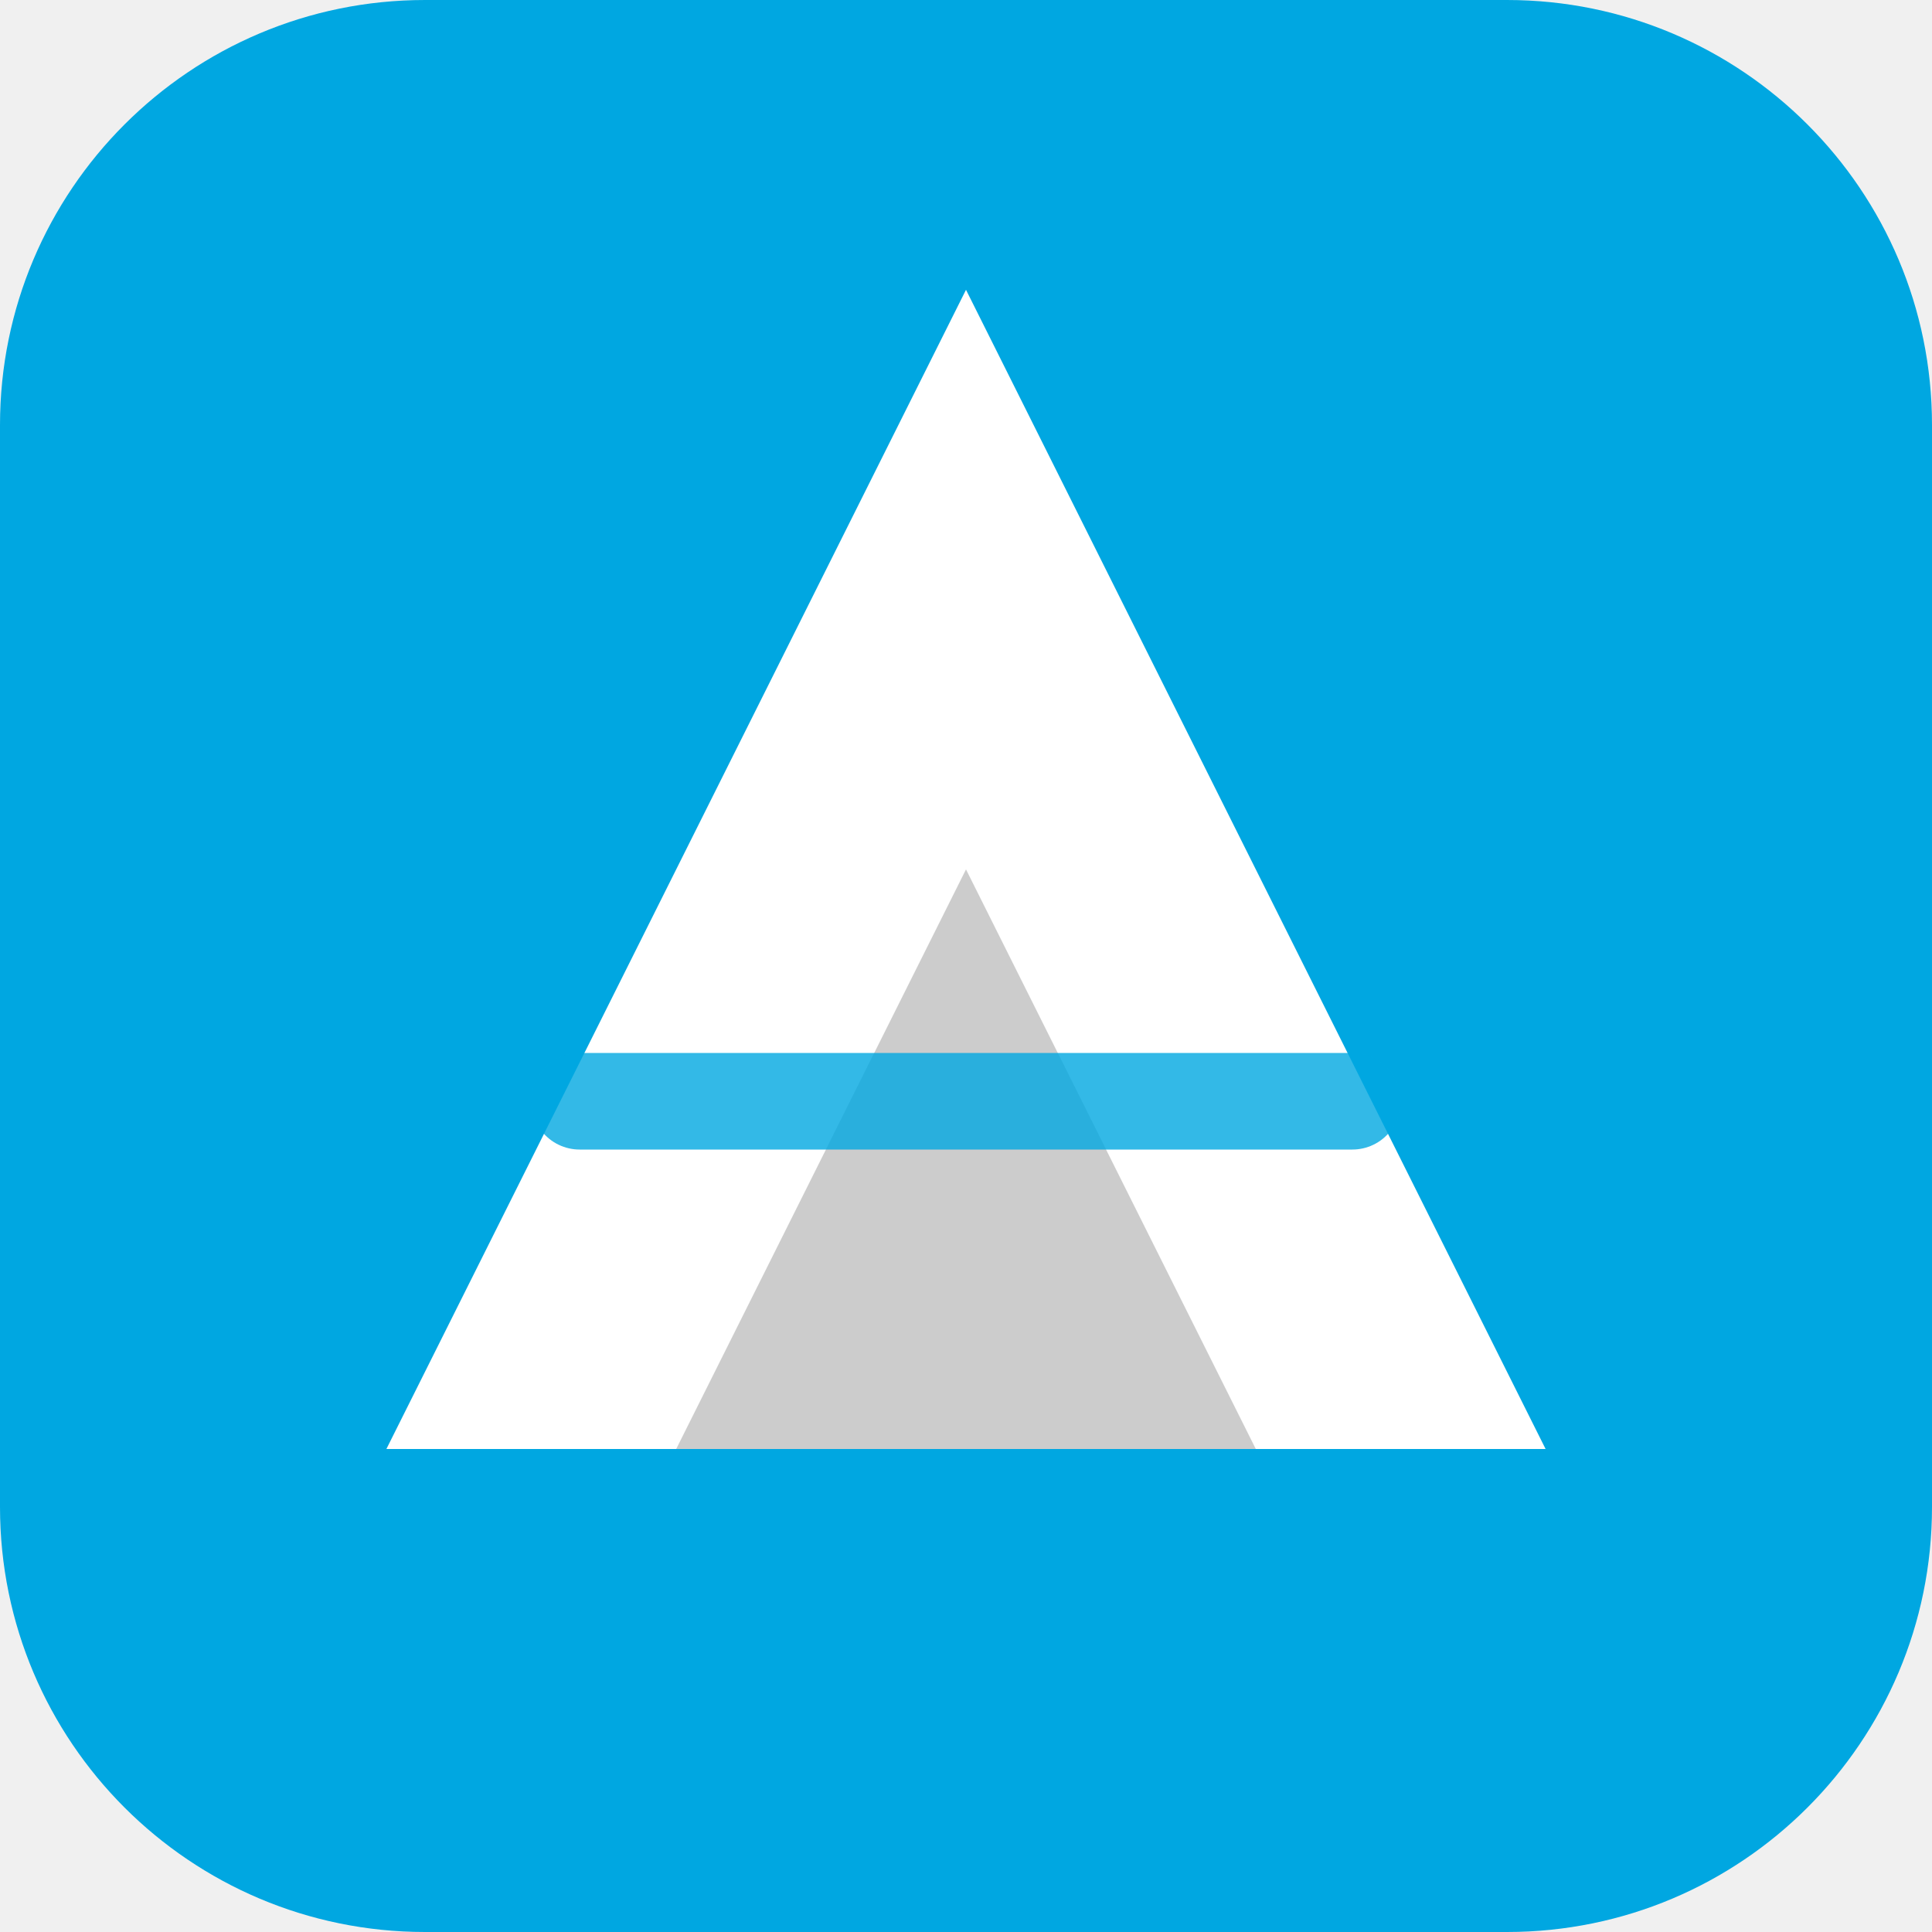
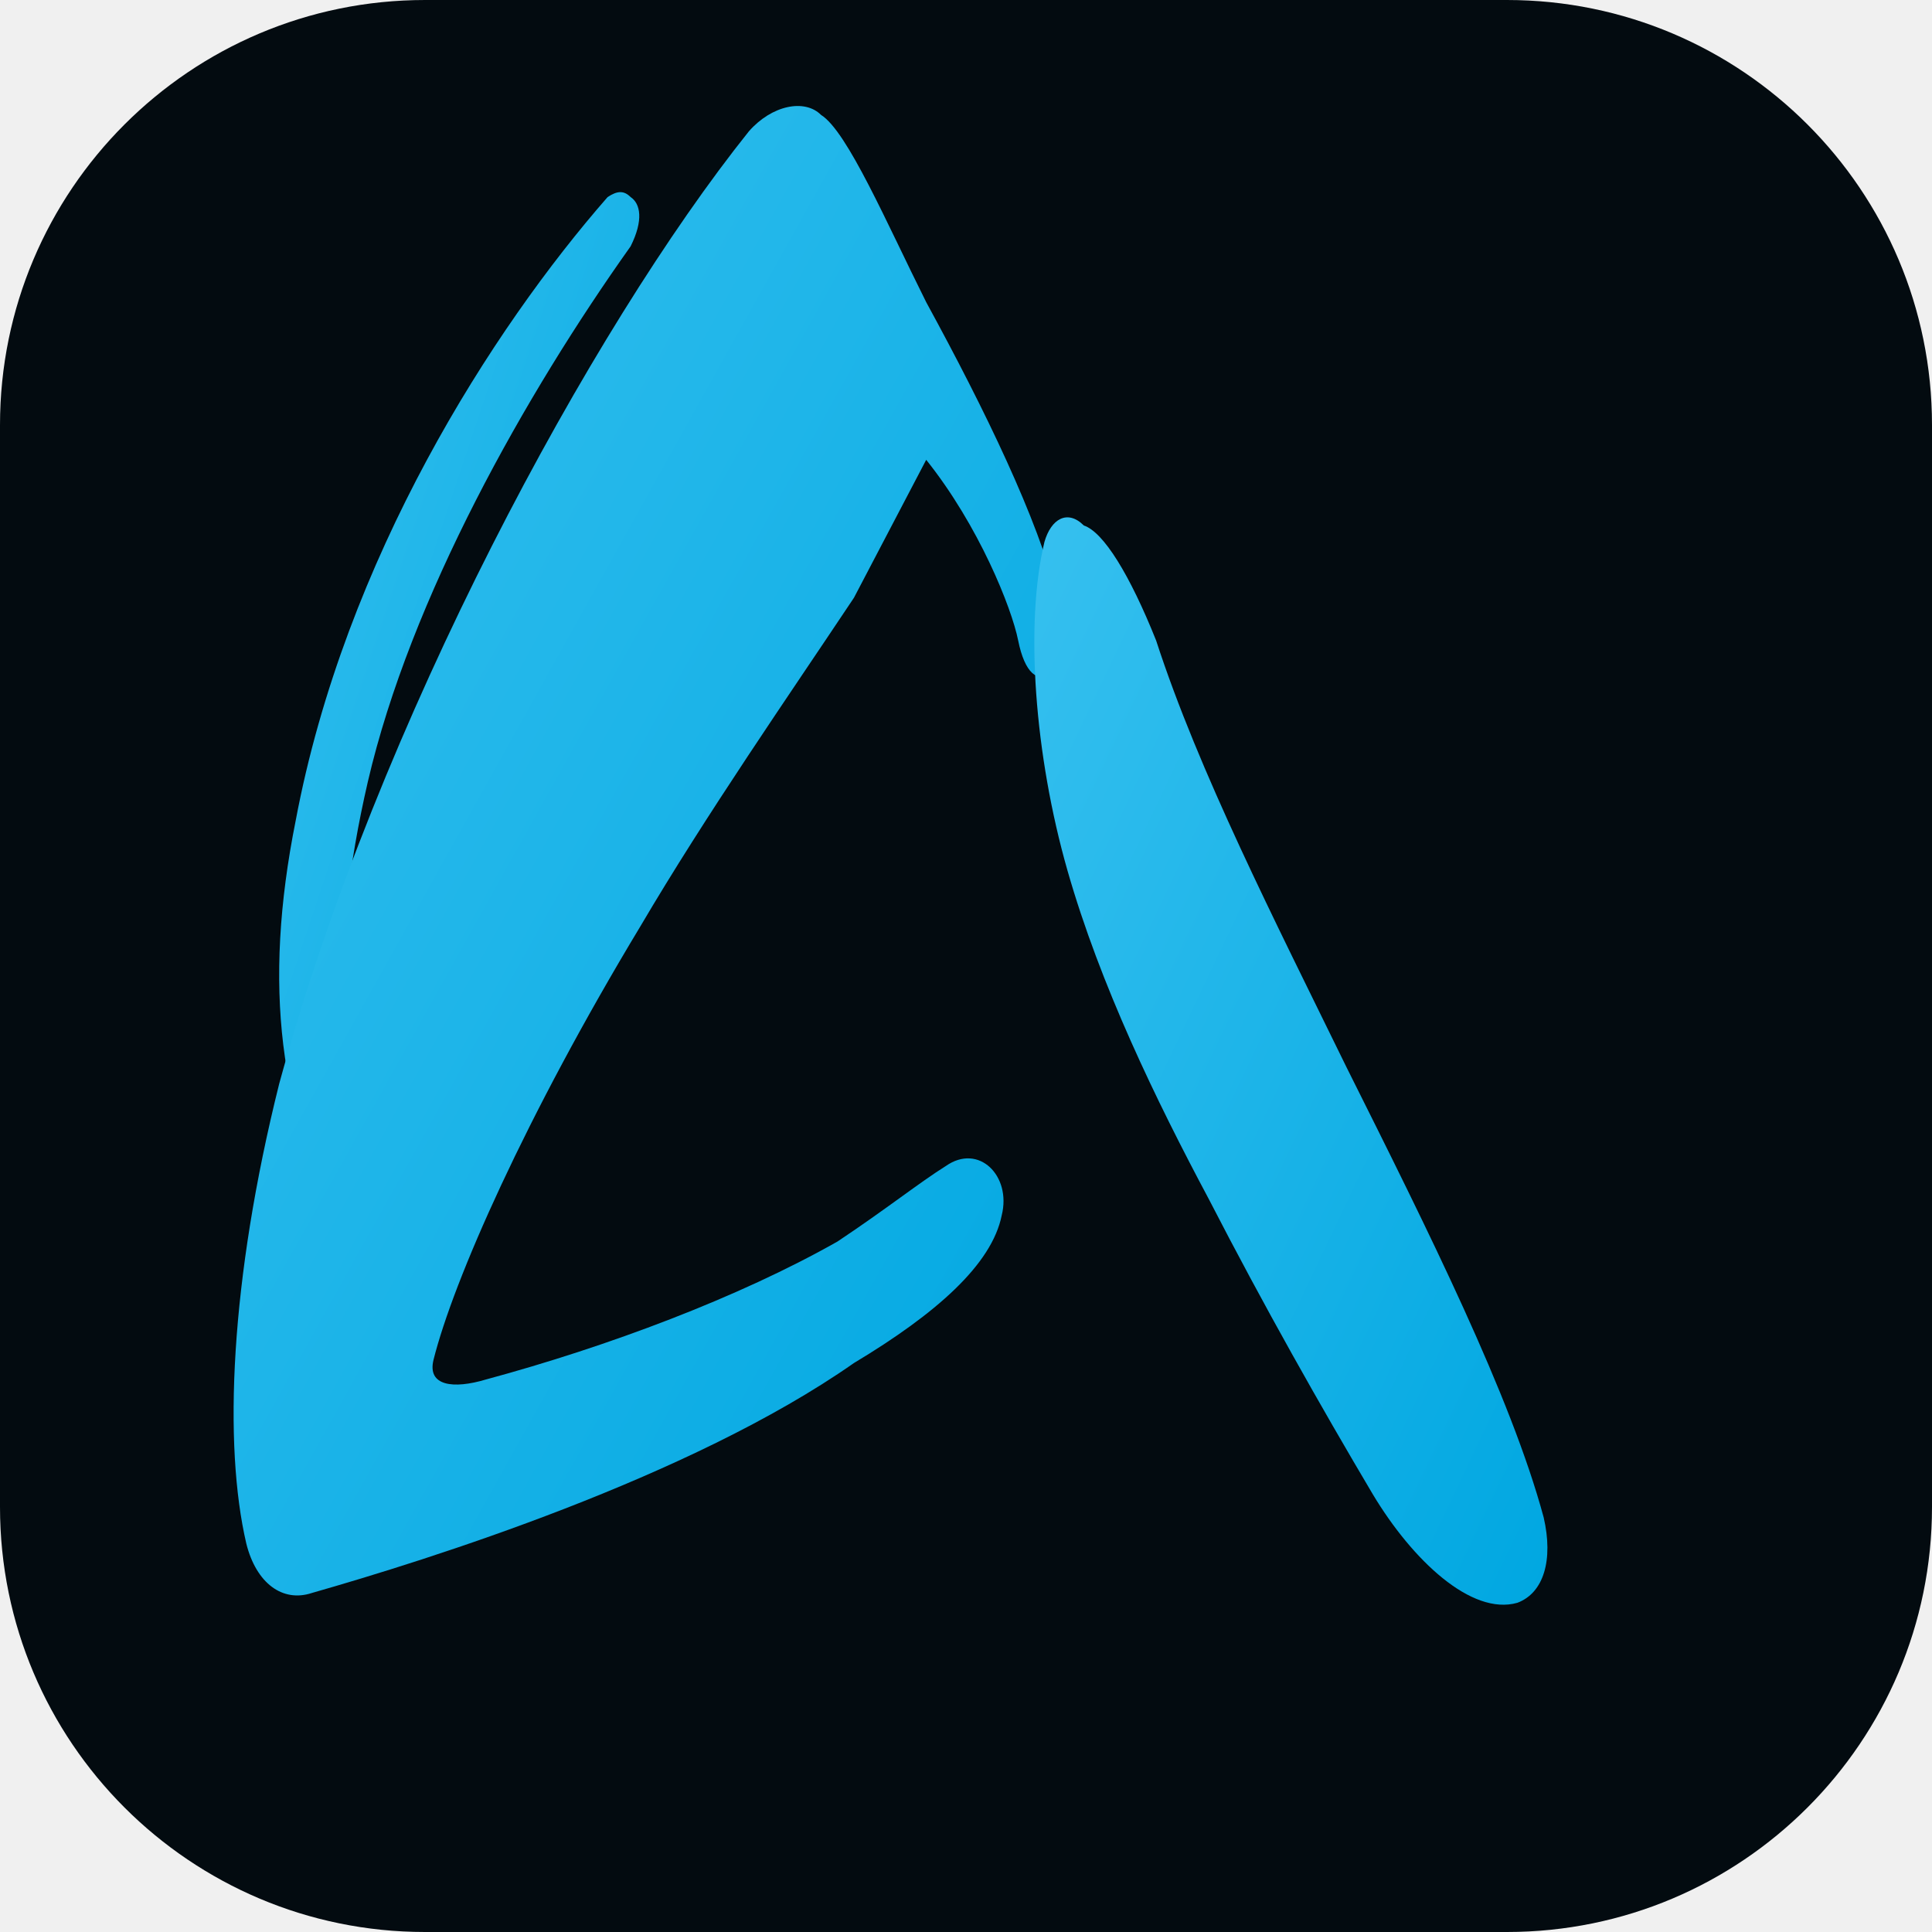
<svg xmlns="http://www.w3.org/2000/svg" viewBox="0 0 100 100" width="100" height="100">
-   <rect width="100" height="100" rx="22" fill="#00A7E1" />
-   <path d="M50 15 L80 75 H20 Z" fill="white" />
-   <path d="M35 75 L50 45 L65 75 Z" fill="rgba(0,0,0,0.2)" />
-   <line x1="30" y1="57" x2="70" y2="57" stroke="rgba(0,167,225,0.8)" stroke-width="5" stroke-linecap="round" />
+   <rect width="100" height="100" rx="22" fill="#030B10" />
+   <g transform="scale(0.17) translate(30, 20)">
+     <defs>
+       <linearGradient id="ig1" x1="0%" y1="0%" x2="100%" y2="100%">
+         <stop offset="0%" stop-color="#36C0EF" />
+         <stop offset="100%" stop-color="#00A7E1" />
+       </linearGradient>
+     </defs>
+     <path d="M 155 40 C 120 80, 75 150, 60 230 C 50 280, 55 320, 75 355 C 80 365, 85 370, 88 368 C 92 366, 90 360, 88 350 C 72 310, 70 270, 82 218 C 95 162, 130 100, 162 55 C 166 47, 165 42, 162 40 C 160 38, 158 38, 155 40 Z" fill="url(#ig1)" />
+     <path d="M 220 15 C 215 10, 205 12, 198 20 C 150 80, 85 200, 55 310 C 40 370, 38 420, 45 450 C 48 462, 56 468, 65 465 C 100 455, 180 430, 230 395 C 255 380, 272 365, 275 350 C 278 338, 268 328, 258 335 C 250 340, 240 348, 225 358 C 195 375, 155 390, 118 400 C 108 403, 100 402, 102 394 C 108 370, 130 320, 165 262 C 185 228, 210 192, 230 162 L 252 120 C 268 140, 278 165, 280 175 C 282 185, 286 188, 290 185 C 295 182, 295 175, 292 162 C 286 138, 270 105, 252 72 C 240 48, 228 20, 220 15 Z" fill="url(#ig1)" />
+     <path d="M 300 140 C 295 135, 290 138, 288 145 C 282 170, 285 210, 295 245 C 305 280, 322 315, 338 345 C 355 378, 372 408, 388 435 C 400 455, 418 472, 432 468 C 440 465, 443 455, 440 442 C 430 405, 405 355, 380 305 C 358 260, 335 215, 322 175 C 314 155, 306 142, 300 140 Z" fill="url(#ig1)" />
+   </g>
</svg>
